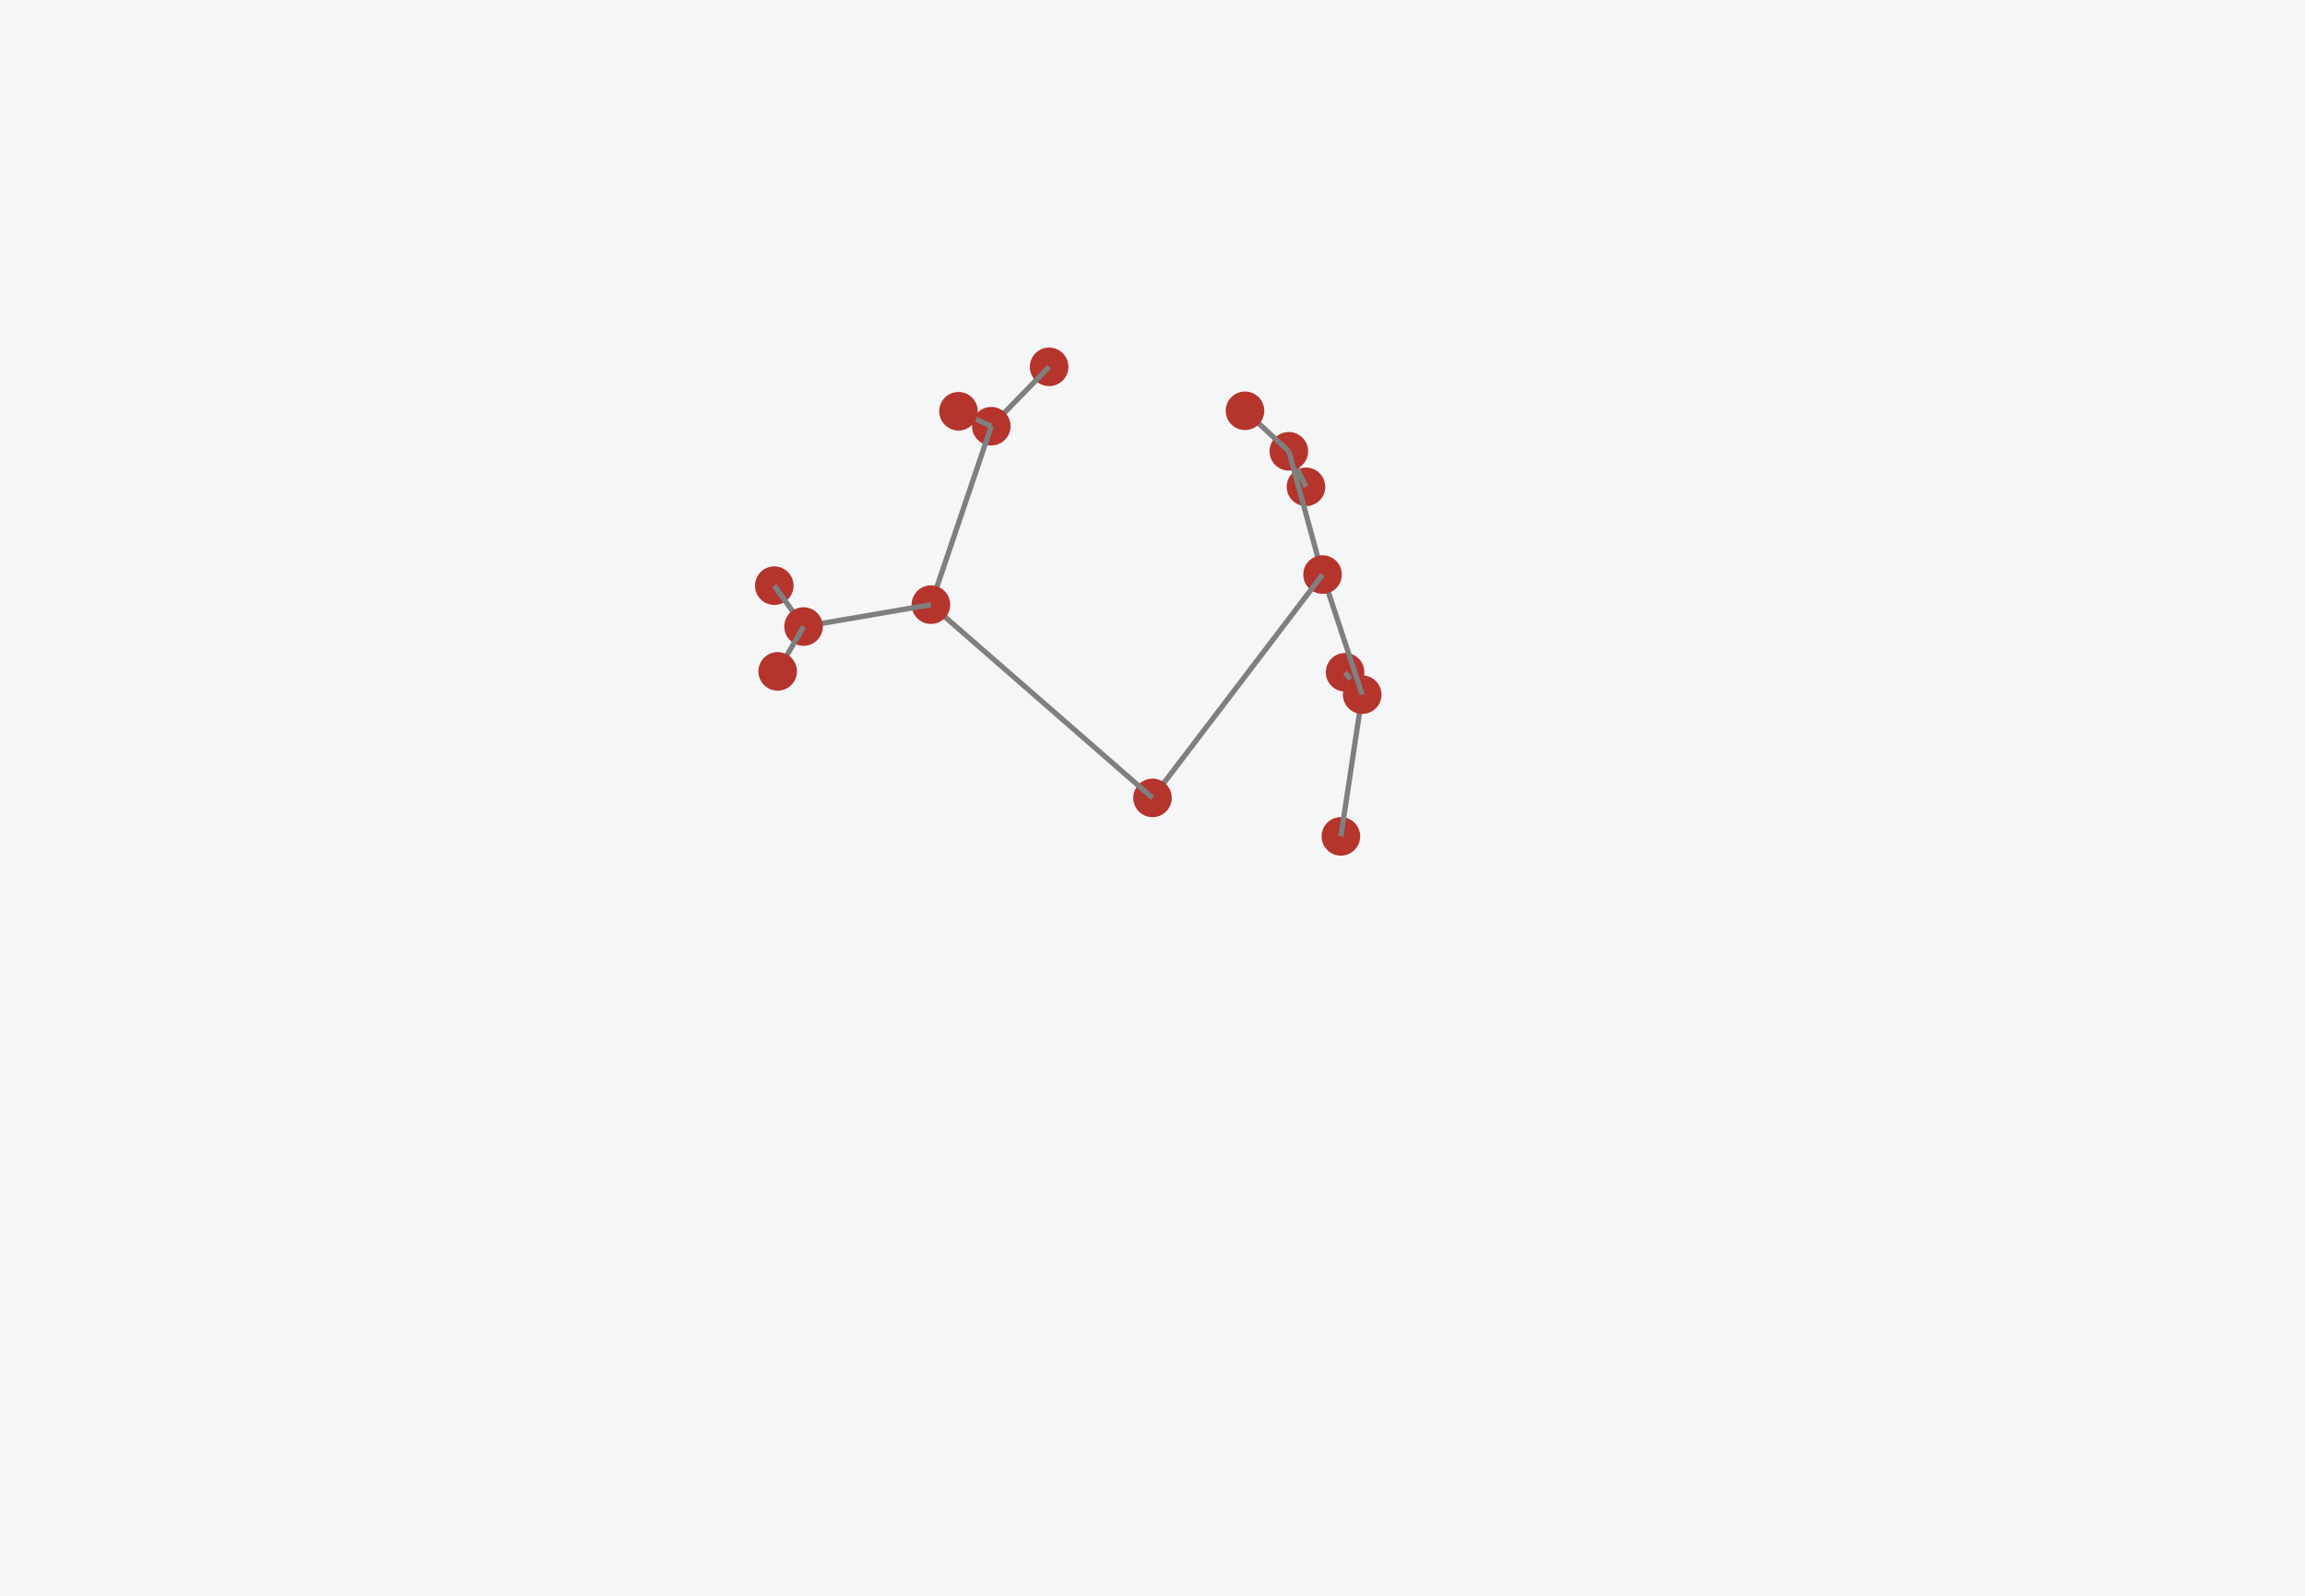
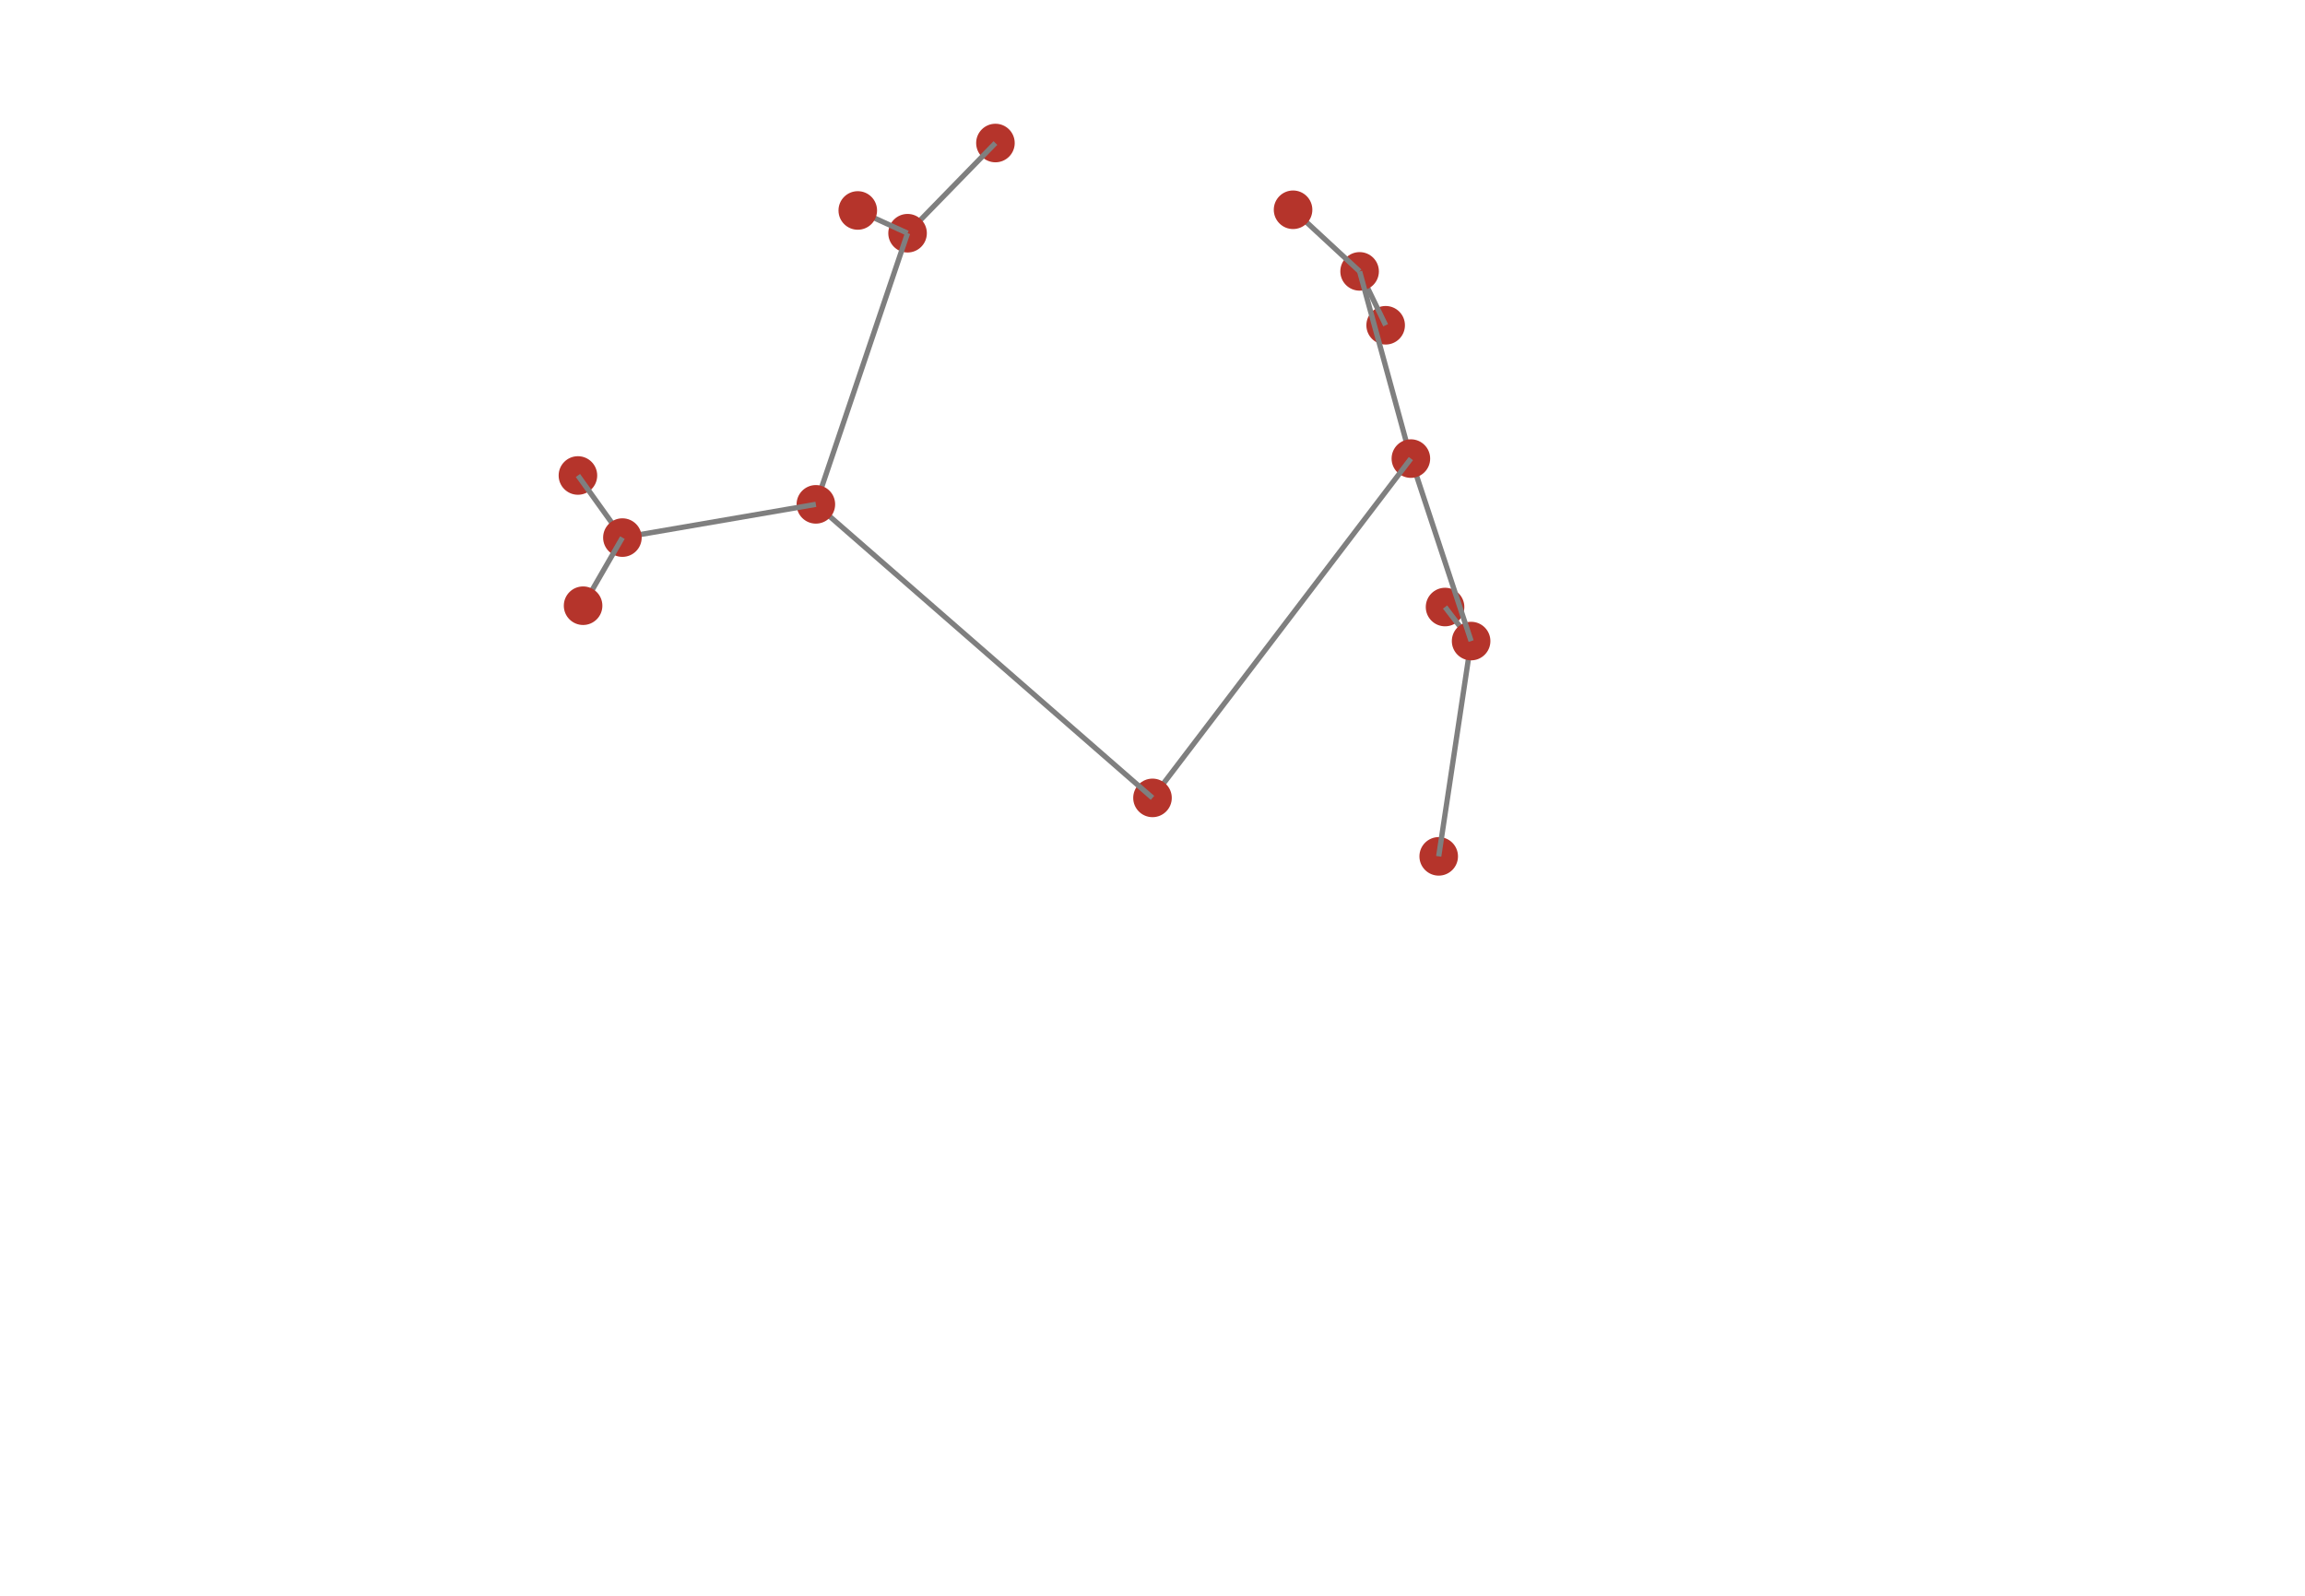
<svg xmlns="http://www.w3.org/2000/svg" width="468.00pt" height="324.00pt" viewBox="0 0 468.00 324.00">
  <g class="svglite">
    <defs>
      <style type="text/css">
-     /* theme-aware-processed */
-     .svglite line, .svglite polyline, .svglite polygon, .svglite path, .svglite circle {
+     .svglite line, .svglite polyline, .svglite polygon, .svglite path, .svglite rect, .svglite circle {
      fill: none;
-       stroke: #3E3F3A;
-       stroke-linecap: round;
-       stroke-linejoin: round;
-       stroke-miterlimit: 10.00;
-     }
-     .svglite &gt; g &gt; rect {
-       fill: none;
-       stroke: #3E3F3A;
+       stroke: #000000;
      stroke-linecap: round;
      stroke-linejoin: round;
      stroke-miterlimit: 10.00;
    }
    .svglite text {
      white-space: pre;
-       fill: #3E3F3A;
    }
    .svglite g.glyphgroup path {
      fill: inherit;
      stroke: none;
    }
  </style>
    </defs>
-     <rect class="svg-bg" width="100%" height="100%" style="stroke: none; fill: #F5F6F8;" />
+     <rect width="100%" height="100%" style="stroke: none; fill: none;" />
    <defs>
      <clipPath id="cpMC4wMHw0NjguMDB8MC4wMHwzMjQuMDA=">
        <rect x="0.00" y="0.00" width="468.00" height="324.00" />
      </clipPath>
    </defs>
    <g clip-path="url(#cpMC4wMHw0NjguMDB8MC4wMHwzMjQuMDA=)">
</g>
    <defs>
      <clipPath id="cpNzIuMDB8Mzk2LjAwfDAuMDB8MzI0LjAw">
        <rect x="72.00" y="0.00" width="324.00" height="324.00" />
      </clipPath>
    </defs>
    <g clip-path="url(#cpNzIuMDB8Mzk2LjAwfDAuMDB8MzI0LjAw)">
      <rect x="72.00" y="0.00" width="324.00" height="324.00" style="stroke-width: 1.65; stroke: none;" />
    </g>
    <g clip-path="url(#cpMC4wMHw0NjguMDB8MC4wMHwzMjQuMDA=)">
      <rect x="80.47" y="8.47" width="307.06" height="307.06" style="stroke-width: 1.65; stroke: none;" />
    </g>
    <defs>
      <clipPath id="cpODguNDR8Mzc5LjU2fDE2LjQ0fDMwNy41Ng==">
        <rect x="88.44" y="16.44" width="291.12" height="291.12" />
      </clipPath>
    </defs>
    <g clip-path="url(#cpODguNDR8Mzc5LjU2fDE2LjQ0fDMwNy41Ng==)">
-       <circle cx="272.25" cy="169.81" r="3.56" style="stroke-width: 0.71; stroke: #B5342B; fill: #B5342B;" />
-       <circle cx="273.10" cy="136.49" r="3.56" style="stroke-width: 0.71; stroke: #B5342B; fill: #B5342B;" />
-       <circle cx="265.16" cy="98.84" r="3.56" style="stroke-width: 0.71; stroke: #B5342B; fill: #B5342B;" />
-       <circle cx="213.01" cy="74.48" r="3.56" style="stroke-width: 0.71; stroke: #B5342B; fill: #B5342B;" />
-       <circle cx="157.21" cy="118.91" r="3.56" style="stroke-width: 0.71; stroke: #B5342B; fill: #B5342B;" />
-       <polyline points="276.58,141.04 273.10,136.49 " style="stroke-width: 1.07; stroke: #7F7F7F; stroke-linecap: butt;" />
-       <polyline points="276.58,141.04 272.25,169.81 " style="stroke-width: 1.07; stroke: #7F7F7F; stroke-linecap: butt;" />
-       <circle cx="276.58" cy="141.04" r="3.56" style="stroke-width: 0.71; stroke: #B5342B; fill: #B5342B;" />
-       <polyline points="261.68,91.63 265.16,98.84 " style="stroke-width: 1.07; stroke: #7F7F7F; stroke-linecap: butt;" />
-       <circle cx="261.68" cy="91.63" r="3.56" style="stroke-width: 0.71; stroke: #B5342B; fill: #B5342B;" />
-       <polyline points="268.53,116.66 261.68,91.63 " style="stroke-width: 1.07; stroke: #7F7F7F; stroke-linecap: butt;" />
-       <polyline points="268.53,116.66 276.58,141.04 " style="stroke-width: 1.07; stroke: #7F7F7F; stroke-linecap: butt;" />
-       <circle cx="268.53" cy="116.66" r="3.56" style="stroke-width: 0.71; stroke: #B5342B; fill: #B5342B;" />
-       <polyline points="234.00,162.00 268.53,116.66 " style="stroke-width: 1.07; stroke: #7F7F7F; stroke-linecap: butt;" />
-       <polyline points="261.68,91.63 252.78,83.40 " style="stroke-width: 1.07; stroke: #7F7F7F; stroke-linecap: butt;" />
-       <polyline points="201.27,86.53 213.01,74.48 " style="stroke-width: 1.07; stroke: #7F7F7F; stroke-linecap: butt;" />
-       <circle cx="252.78" cy="83.40" r="3.56" style="stroke-width: 0.71; stroke: #B5342B; fill: #B5342B;" />
+       <circle cx="292.11" cy="173.87" r="3.56" style="stroke-width: 0.71; stroke: #B5342B; fill: #B5342B;" />
+       <circle cx="293.40" cy="123.25" r="3.56" style="stroke-width: 0.71; stroke: #B5342B; fill: #B5342B;" />
+       <circle cx="281.34" cy="66.04" r="3.56" style="stroke-width: 0.71; stroke: #B5342B; fill: #B5342B;" />
+       <circle cx="202.11" cy="29.04" r="3.56" style="stroke-width: 0.71; stroke: #B5342B; fill: #B5342B;" />
+       <circle cx="117.34" cy="96.54" r="3.56" style="stroke-width: 0.71; stroke: #B5342B; fill: #B5342B;" />
+       <polyline points="298.69,130.16 293.40,123.25 " style="stroke-width: 1.07; stroke: #7F7F7F; stroke-linecap: butt;" />
+       <polyline points="298.69,130.16 292.11,173.87 " style="stroke-width: 1.07; stroke: #7F7F7F; stroke-linecap: butt;" />
+       <circle cx="298.69" cy="130.16" r="3.56" style="stroke-width: 0.71; stroke: #B5342B; fill: #B5342B;" />
+       <polyline points="276.05,55.10 281.34,66.04 " style="stroke-width: 1.07; stroke: #7F7F7F; stroke-linecap: butt;" />
+       <circle cx="276.05" cy="55.10" r="3.56" style="stroke-width: 0.71; stroke: #B5342B; fill: #B5342B;" />
+       <polyline points="286.46,93.11 276.05,55.10 " style="stroke-width: 1.07; stroke: #7F7F7F; stroke-linecap: butt;" />
+       <polyline points="286.46,93.11 298.69,130.16 " style="stroke-width: 1.07; stroke: #7F7F7F; stroke-linecap: butt;" />
+       <circle cx="286.46" cy="93.11" r="3.56" style="stroke-width: 0.71; stroke: #B5342B; fill: #B5342B;" />
+       <polyline points="234.00,162.00 286.46,93.11 " style="stroke-width: 1.07; stroke: #7F7F7F; stroke-linecap: butt;" />
+       <polyline points="276.05,55.10 262.54,42.59 " style="stroke-width: 1.07; stroke: #7F7F7F; stroke-linecap: butt;" />
+       <polyline points="184.27,47.35 202.11,29.04 " style="stroke-width: 1.07; stroke: #7F7F7F; stroke-linecap: butt;" />
+       <circle cx="262.54" cy="42.59" r="3.56" style="stroke-width: 0.71; stroke: #B5342B; fill: #B5342B;" />
      <circle cx="234.00" cy="162.00" r="3.56" style="stroke-width: 0.71; stroke: #B5342B; fill: #B5342B;" />
-       <circle cx="201.27" cy="86.53" r="3.56" style="stroke-width: 0.71; stroke: #B5342B; fill: #B5342B;" />
-       <polyline points="234.00,162.00 189.01,122.77 " style="stroke-width: 1.07; stroke: #7F7F7F; stroke-linecap: butt;" />
-       <polyline points="189.01,122.77 201.27,86.53 " style="stroke-width: 1.07; stroke: #7F7F7F; stroke-linecap: butt;" />
-       <polyline points="201.27,86.53 194.61,83.50 " style="stroke-width: 1.07; stroke: #7F7F7F; stroke-linecap: butt;" />
-       <circle cx="194.61" cy="83.50" r="3.56" style="stroke-width: 0.71; stroke: #B5342B; fill: #B5342B;" />
-       <circle cx="189.01" cy="122.77" r="3.56" style="stroke-width: 0.71; stroke: #B5342B; fill: #B5342B;" />
-       <polyline points="189.01,122.77 163.15,127.21 " style="stroke-width: 1.07; stroke: #7F7F7F; stroke-linecap: butt;" />
-       <polyline points="163.15,127.21 157.21,118.91 " style="stroke-width: 1.07; stroke: #7F7F7F; stroke-linecap: butt;" />
-       <circle cx="163.15" cy="127.21" r="3.56" style="stroke-width: 0.71; stroke: #B5342B; fill: #B5342B;" />
-       <polyline points="163.15,127.21 157.90,136.31 " style="stroke-width: 1.07; stroke: #7F7F7F; stroke-linecap: butt;" />
-       <circle cx="157.90" cy="136.31" r="3.56" style="stroke-width: 0.71; stroke: #B5342B; fill: #B5342B;" />
+       <circle cx="184.27" cy="47.35" r="3.56" style="stroke-width: 0.71; stroke: #B5342B; fill: #B5342B;" />
+       <polyline points="234.00,162.00 165.65,102.40 " style="stroke-width: 1.07; stroke: #7F7F7F; stroke-linecap: butt;" />
+       <polyline points="165.65,102.40 184.27,47.35 " style="stroke-width: 1.07; stroke: #7F7F7F; stroke-linecap: butt;" />
+       <polyline points="184.27,47.35 174.16,42.73 " style="stroke-width: 1.07; stroke: #7F7F7F; stroke-linecap: butt;" />
+       <circle cx="174.16" cy="42.73" r="3.56" style="stroke-width: 0.71; stroke: #B5342B; fill: #B5342B;" />
+       <circle cx="165.65" cy="102.40" r="3.56" style="stroke-width: 0.71; stroke: #B5342B; fill: #B5342B;" />
+       <polyline points="165.65,102.40 126.37,109.15 " style="stroke-width: 1.07; stroke: #7F7F7F; stroke-linecap: butt;" />
+       <polyline points="126.37,109.15 117.34,96.54 " style="stroke-width: 1.07; stroke: #7F7F7F; stroke-linecap: butt;" />
+       <circle cx="126.37" cy="109.15" r="3.56" style="stroke-width: 0.71; stroke: #B5342B; fill: #B5342B;" />
+       <polyline points="126.37,109.15 118.39,122.98 " style="stroke-width: 1.07; stroke: #7F7F7F; stroke-linecap: butt;" />
+       <circle cx="118.39" cy="122.98" r="3.56" style="stroke-width: 0.71; stroke: #B5342B; fill: #B5342B;" />
    </g>
    <g clip-path="url(#cpMC4wMHw0NjguMDB8MC4wMHwzMjQuMDA=)">
</g>
  </g>
</svg>
